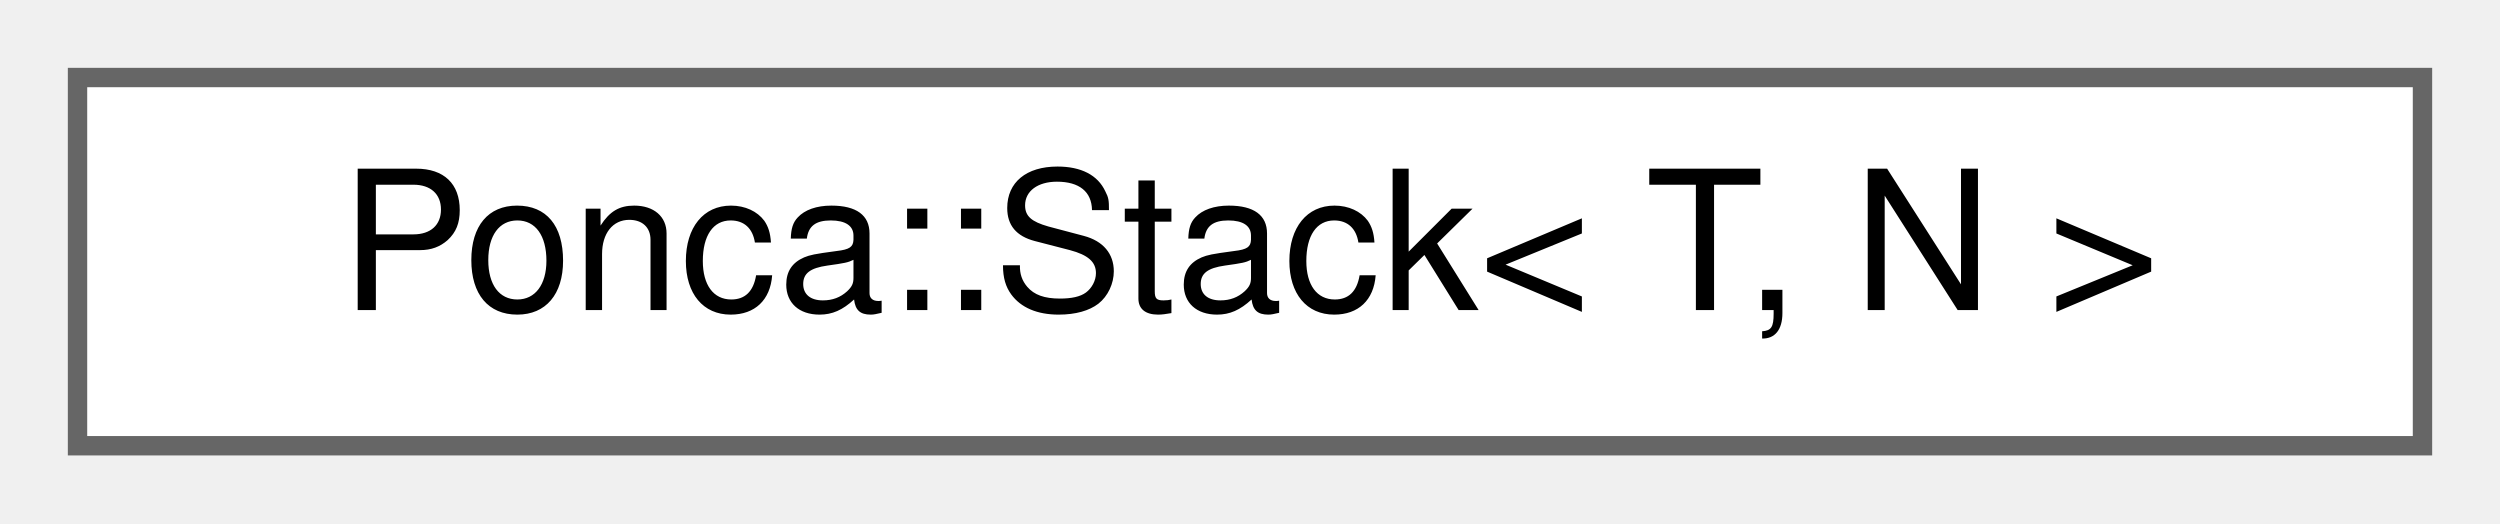
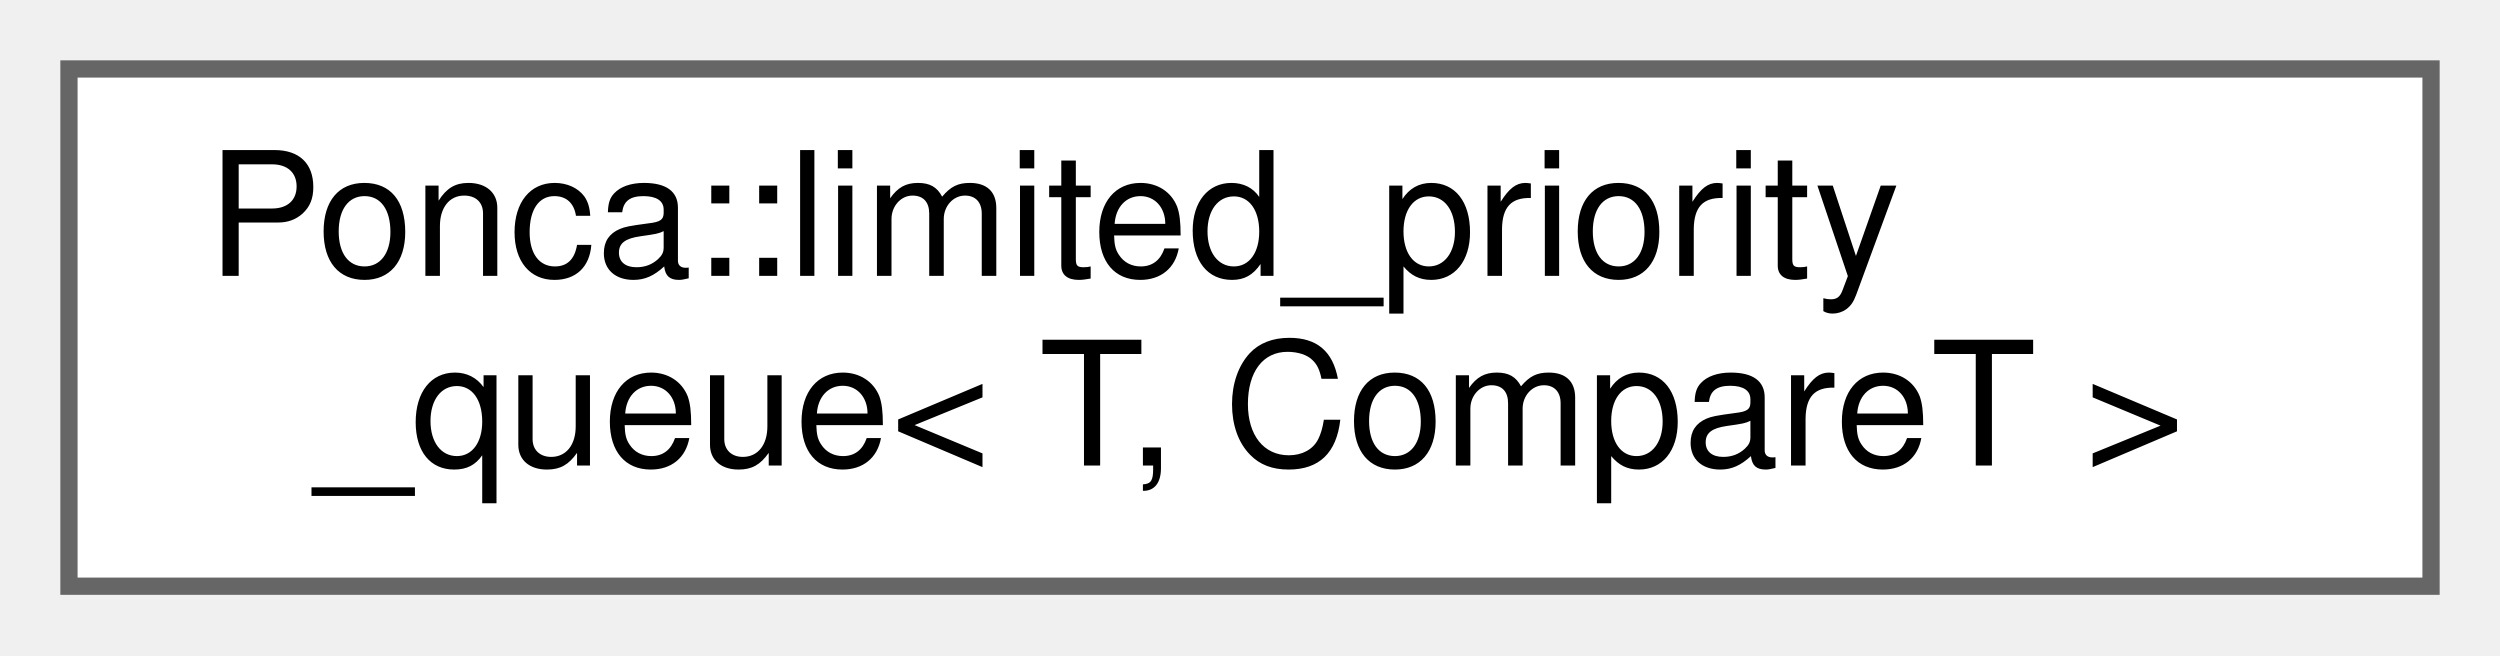
- <svg xmlns="http://www.w3.org/2000/svg" xmlns:xlink="http://www.w3.org/1999/xlink" width="129pt" height="27pt" viewBox="0.00 0.00 129.00 27.00">
-   <g id="graph0" class="graph" transform="scale(1 1) rotate(0) translate(4 23)">
+ <svg xmlns="http://www.w3.org/2000/svg" xmlns:xlink="http://www.w3.org/1999/xlink" width="145pt" height="38pt" viewBox="0.00 0.00 145.00 38.00">
+   <g id="graph0" class="graph" transform="scale(1 1) rotate(0) translate(4 34)">
    <g id="Node000000" class="node">
      <g id="a_Node000000">
-         <a xlink:href="classPonca_1_1Stack.html" target="_top" xlink:title="Stack with fixed-size storage.">
-           <polygon fill="white" stroke="#666666" points="121,-19 0,-19 0,0 121,0 121,-19" />
-           <text text-anchor="middle" x="60.5" y="-7" font-family="Helvetica,sans-Serif" font-size="10.00">Ponca::Stack&lt; T, N &gt;</text>
+         <a xlink:href="classPonca_1_1limited__priority__queue.html" target="_top" xlink:title="The limited_priority_queue class is similar to std::priority_queue but has a limited capacity and han...">
+           <polygon fill="white" stroke="#666666" points="137,-30 0,-30 0,0 137,0 137,-30" />
+           <text text-anchor="start" x="8" y="-18" font-family="Helvetica,sans-Serif" font-size="10.00">Ponca::limited_priority</text>
+           <text text-anchor="middle" x="68.5" y="-7" font-family="Helvetica,sans-Serif" font-size="10.00">_queue&lt; T, CompareT &gt;</text>
        </a>
      </g>
    </g>
  </g>
</svg>
